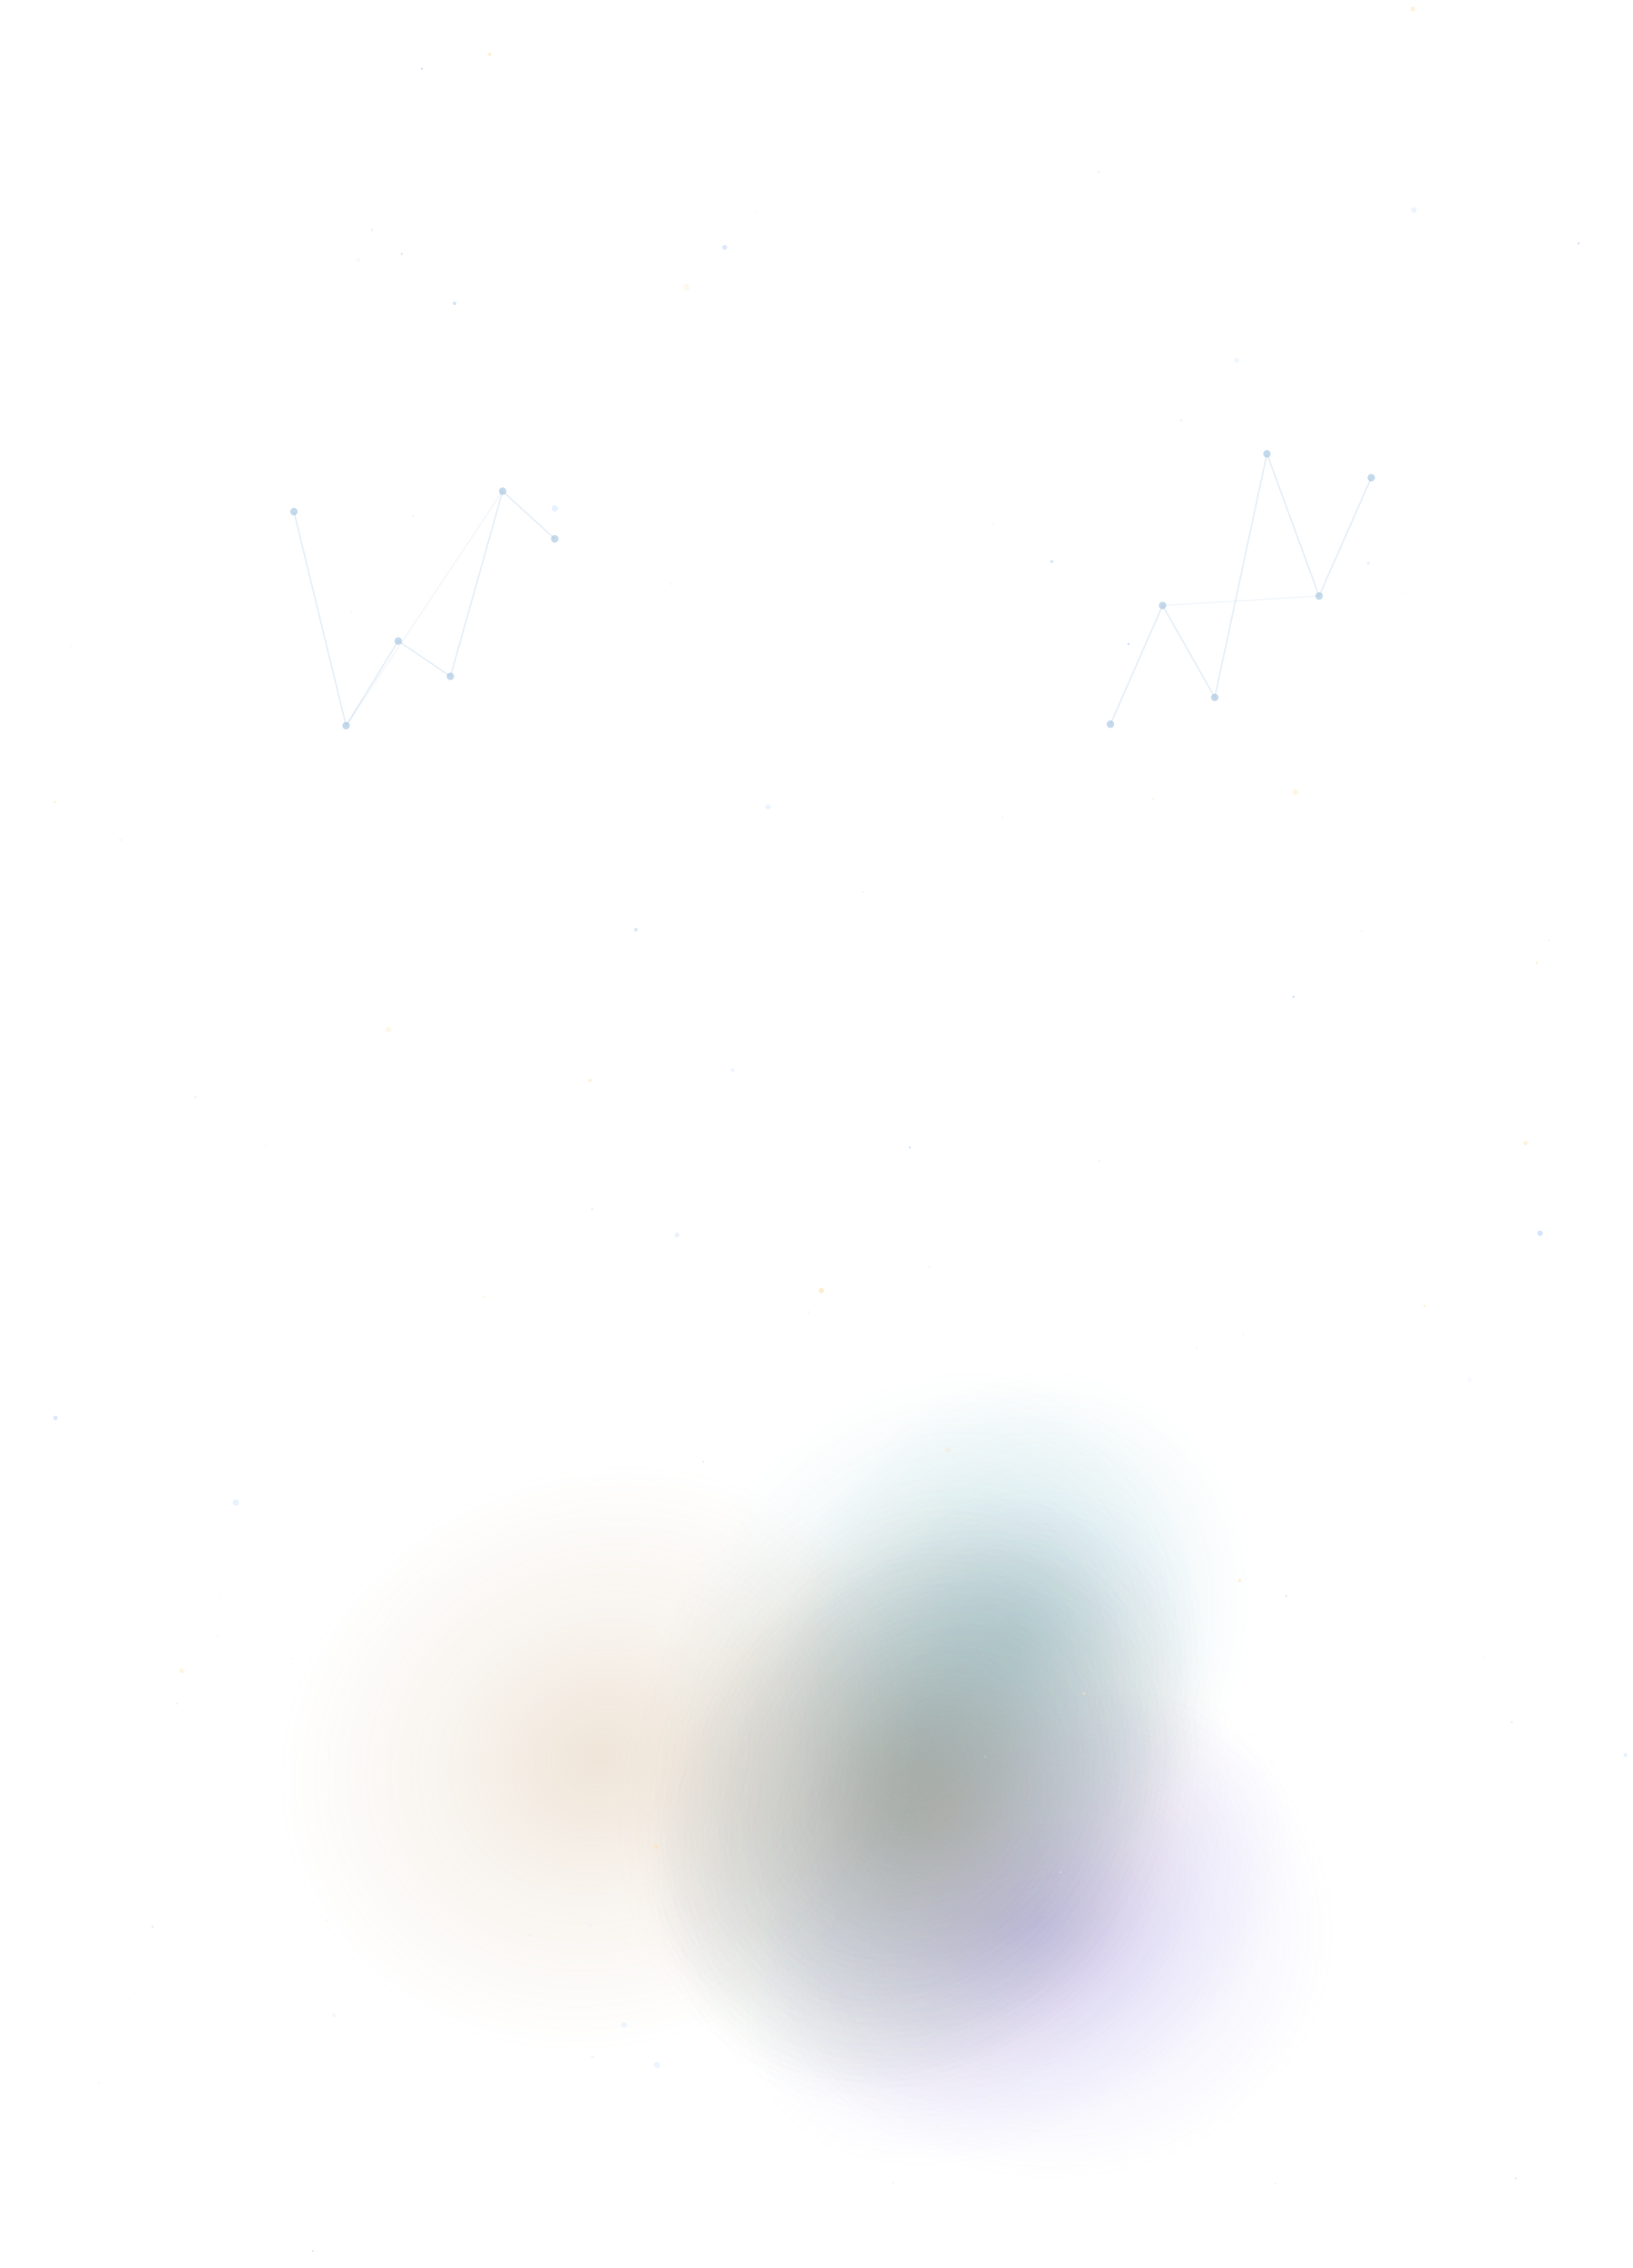
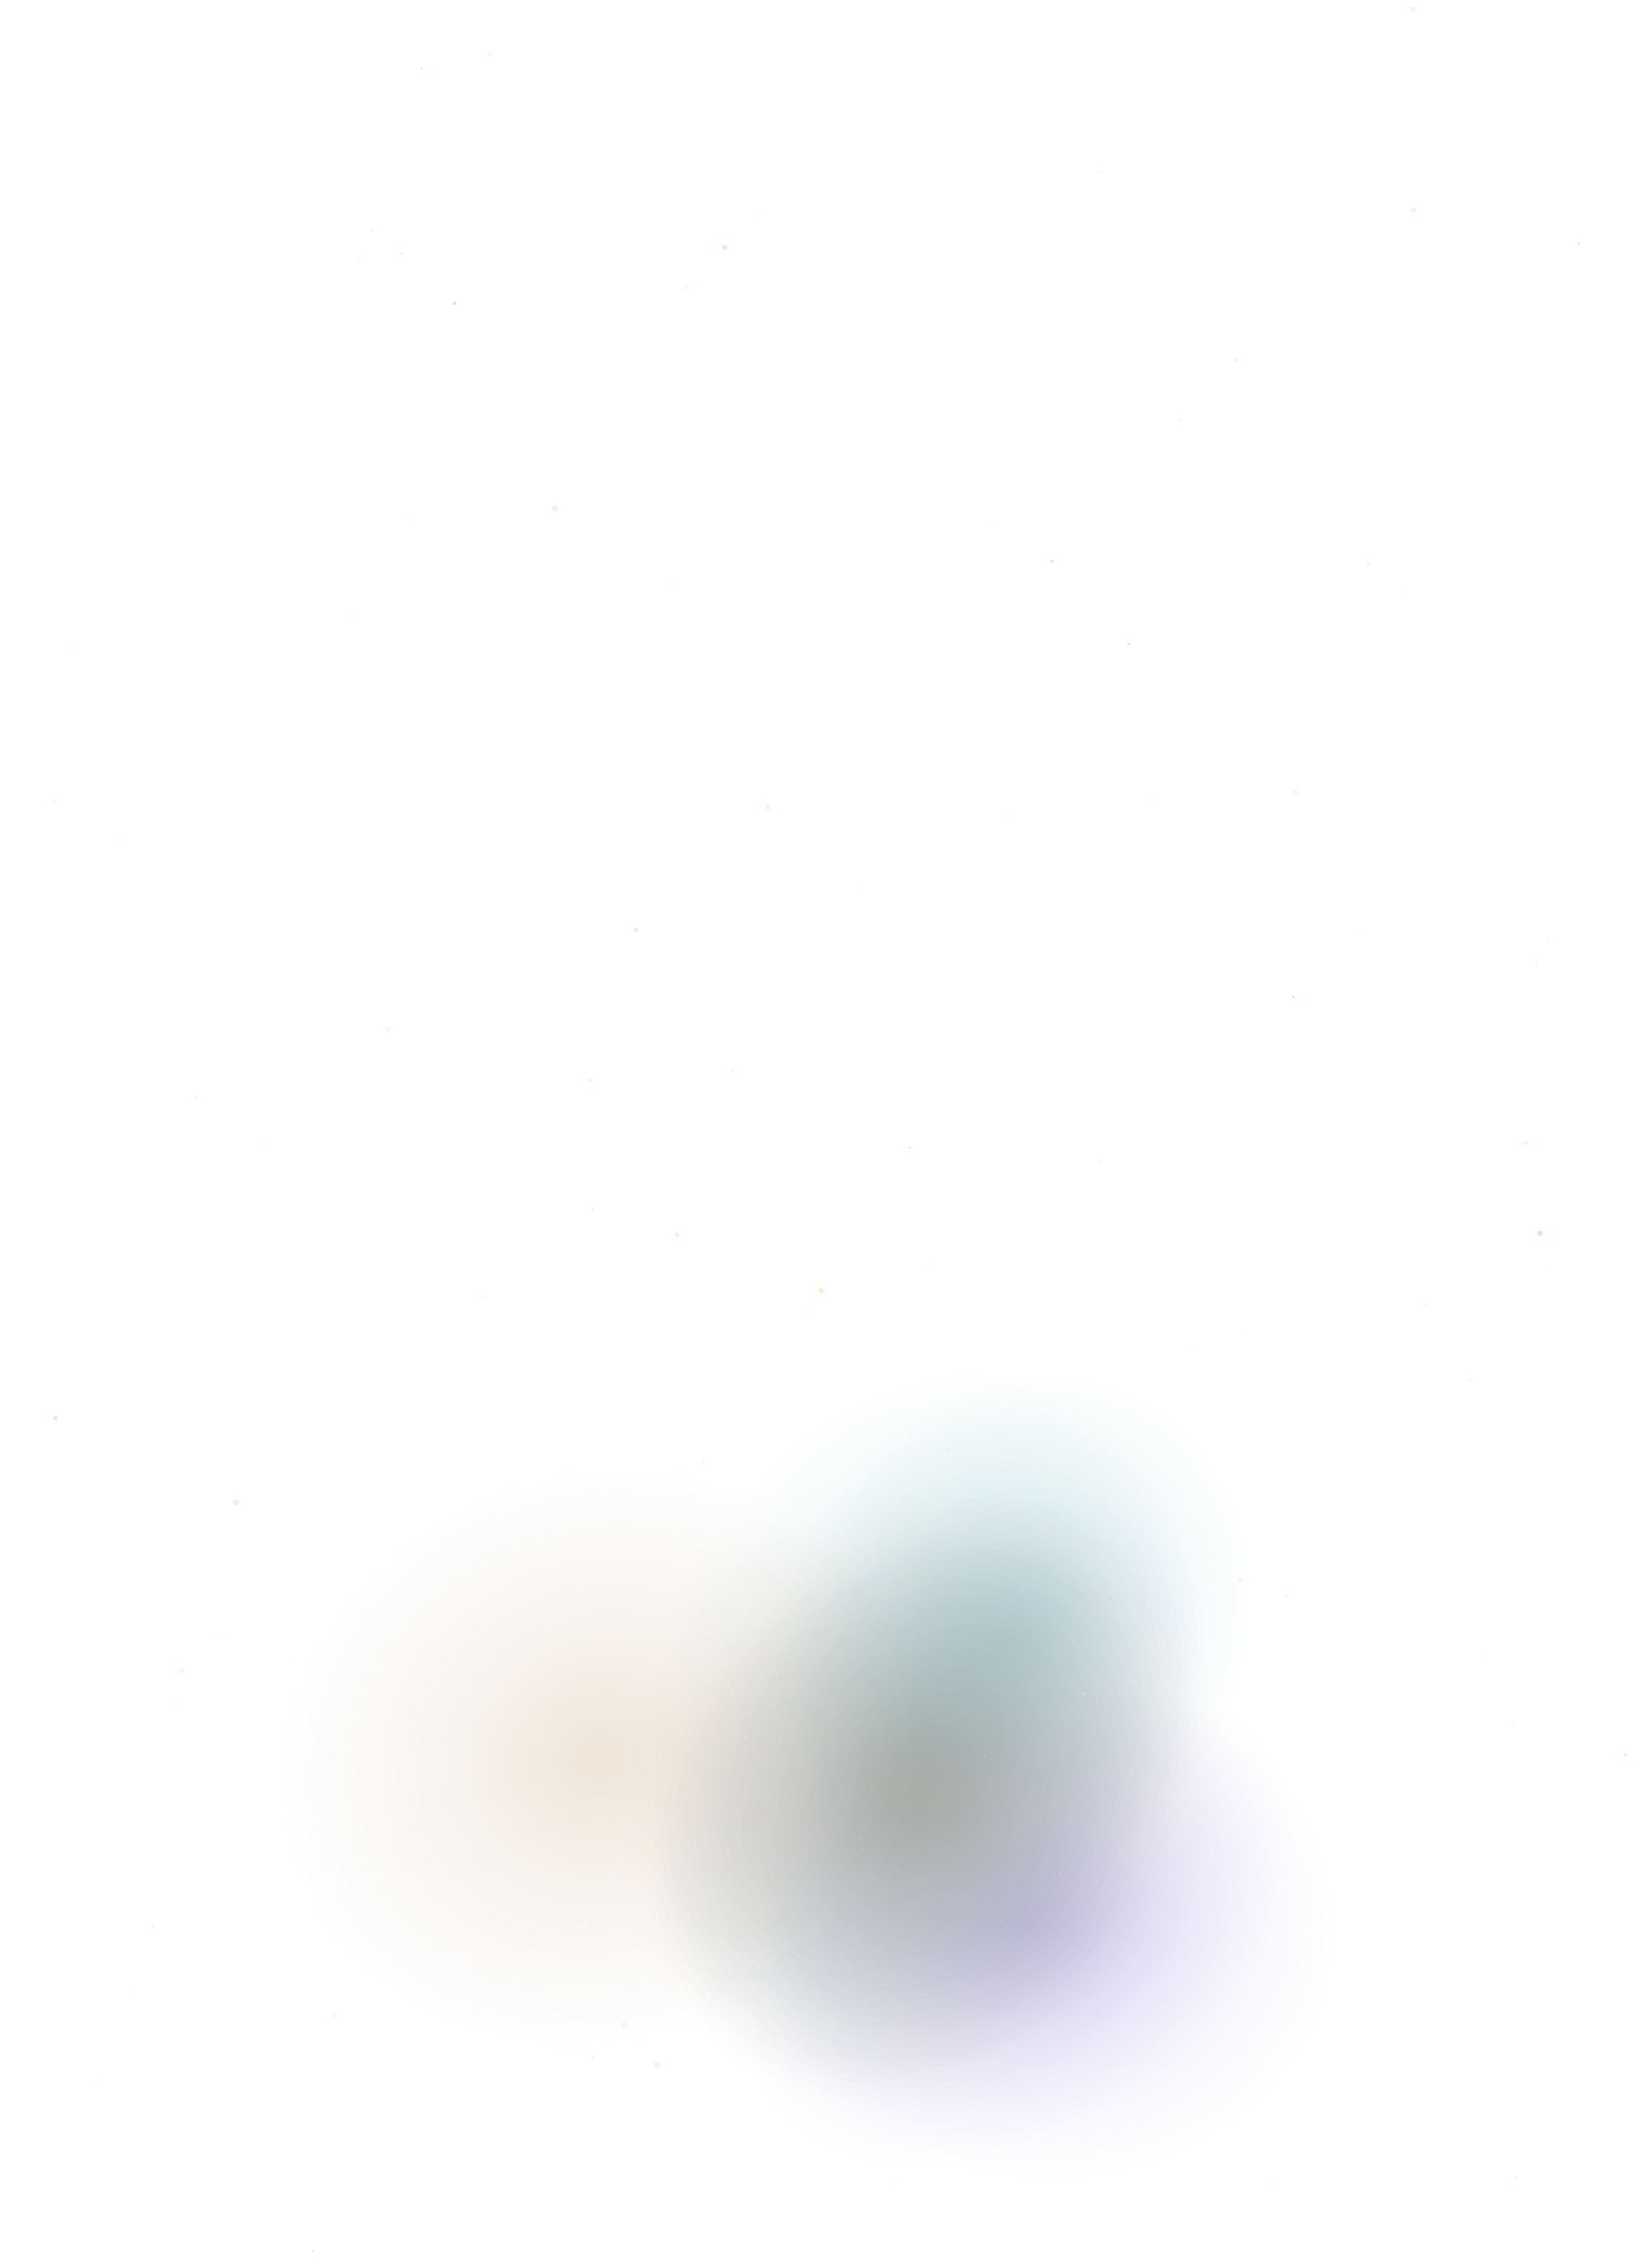
<svg xmlns="http://www.w3.org/2000/svg" width="720" height="1000" viewBox="0 0 720 1000">
  <defs>
    <radialGradient id="n0">
      <stop stop-color="#8272df" stop-opacity="0.24" />
      <stop offset=".45" stop-color="#8272df" stop-opacity="0.108" />
      <stop offset="1" stop-color="#8272df" stop-opacity="0" />
    </radialGradient>
    <radialGradient id="n1">
      <stop stop-color="#3c9daf" stop-opacity="0.24" />
      <stop offset=".45" stop-color="#3c9daf" stop-opacity="0.108" />
      <stop offset="1" stop-color="#3c9daf" stop-opacity="0" />
    </radialGradient>
    <radialGradient id="n2">
      <stop stop-color="#be925e" stop-opacity="0.24" />
      <stop offset=".45" stop-color="#be925e" stop-opacity="0.108" />
      <stop offset="1" stop-color="#be925e" stop-opacity="0" />
    </radialGradient>
  </defs>
  <g>
    <ellipse cx="460.82" cy="848.77" rx="128.01" ry="112.45" transform="rotate(4.52 460.82 848.77)" fill="url(#n0)" />
    <ellipse cx="449.22" cy="848.77" rx="134.28" ry="89.38" transform="rotate(-35.54 449.22 848.77)" fill="url(#n0)" />
    <ellipse cx="407.57" cy="774.28" rx="144.04" ry="92.77" transform="rotate(-41.51 407.57 774.28)" fill="url(#n0)" />
    <ellipse cx="447.79" cy="720.36" rx="100.7" ry="119.53" transform="rotate(27.59 447.79 720.36)" fill="url(#n1)" />
    <ellipse cx="402.23" cy="800.1" rx="102.72" ry="135.15" transform="rotate(33.37 402.23 800.1)" fill="url(#n1)" />
    <ellipse cx="406.23" cy="762.04" rx="122.39" ry="161.05" transform="rotate(18.4 406.23 762.04)" fill="url(#n1)" />
    <ellipse cx="400.05" cy="786.63" rx="122.56" ry="140.84" transform="rotate(35 400.05 786.63)" fill="url(#n2)" />
    <ellipse cx="415" cy="797.55" rx="121.23" ry="143.93" transform="rotate(33.14 415 797.55)" fill="url(#n2)" />
    <ellipse cx="264.62" cy="775" rx="143.32" ry="127.58" transform="rotate(-20.95 264.62 775)" fill="url(#n2)" />
  </g>
  <g>
    <circle cx="570.28" cy="439.52" r="0.47" fill="#a8c9f4" opacity="0.63" />
    <circle cx="328.99" cy="765.96" r="0.81" fill="#d9eaff" opacity="0.22" />
    <circle cx="215.9" cy="23.92" r="0.76" fill="#ffe3b6" opacity="0.55" />
    <circle cx="289.33" cy="814.19" r="1.1" fill="#ffe3b6" opacity="0.5" />
    <circle cx="310.2" cy="644.47" r="0.4" fill="#a8c9f4" opacity="0.35" />
    <circle cx="260.19" cy="476.39" r="0.82" fill="#ffe3b6" opacity="0.47" />
    <circle cx="545.28" cy="158.9" r="1.11" fill="#d9eaff" opacity="0.4" />
    <circle cx="682.01" cy="558.5" r="0.41" fill="#d9eaff" opacity="0.29" />
    <circle cx="420.66" cy="642.57" r="0.44" fill="#d9eaff" opacity="0.56" />
    <circle cx="520.88" cy="185.43" r="0.55" fill="#d9eaff" opacity="0.47" />
    <circle cx="356.48" cy="578.53" r="0.4" fill="#ffe3b6" opacity="0.52" />
    <circle cx="477.99" cy="746.63" r="0.69" fill="#ffe3b6" opacity="0.46" />
    <circle cx="435.96" cy="925.47" r="0.44" fill="#ffe3b6" opacity="0.33" />
    <circle cx="275.55" cy="856.44" r="0.4" fill="#ffe3b6" opacity="0.23" />
    <circle cx="548.1" cy="588.21" r="0.47" fill="#ffe3b6" opacity="0.27" />
    <circle cx="67.34" cy="849.49" r="0.65" fill="#d9eaff" opacity="0.49" />
    <circle cx="600.28" cy="410.56" r="0.4" fill="#d9eaff" opacity="0.49" />
    <circle cx="417.87" cy="639.23" r="1.22" fill="#ffe3b6" opacity="0.28" />
    <circle cx="622.92" cy="3.97" r="1.11" fill="#ffe3b6" opacity="0.44" />
    <circle cx="434.39" cy="774.66" r="0.41" fill="#d9eaff" opacity="0.32" />
    <circle cx="527.76" cy="594.58" r="0.43" fill="#ffe3b6" opacity="0.37" />
    <circle cx="463.77" cy="247.57" r="0.76" fill="#a8c9f4" opacity="0.42" />
    <circle cx="43.46" cy="918.36" r="0.55" fill="#ffe3b6" opacity="0.24" />
    <circle cx="298.51" cy="544.55" r="1.09" fill="#a8c9f4" opacity="0.24" />
    <circle cx="442.03" cy="360.36" r="0.43" fill="#d9eaff" opacity="0.37" />
    <circle cx="80.15" cy="736.65" r="1.09" fill="#ffe3b6" opacity="0.37" />
    <circle cx="437.57" cy="230.94" r="0.64" fill="#ffe3b6" opacity="0.18" />
    <circle cx="147.26" cy="888.64" r="0.9" fill="#d9eaff" opacity="0.32" />
    <circle cx="322.54" cy="836.82" r="0.4" fill="#d9eaff" opacity="0.59" />
    <circle cx="275.15" cy="892.8" r="1.26" fill="#d9eaff" opacity="0.44" />
    <circle cx="128.56" cy="731.43" r="0.4" fill="#d9eaff" opacity="0.38" />
    <circle cx="409.58" cy="558.5" r="0.62" fill="#d9eaff" opacity="0.23" />
    <circle cx="213.4" cy="571.8" r="0.75" fill="#ffe3b6" opacity="0.23" />
    <circle cx="546.59" cy="696.9" r="0.7" fill="#ffe3b6" opacity="0.55" />
    <circle cx="261.11" cy="533.12" r="0.44" fill="#a8c9f4" opacity="0.32" />
    <circle cx="677.58" cy="424.46" r="0.59" fill="#ffe3b6" opacity="0.48" />
    <circle cx="319.53" cy="109.07" r="1.08" fill="#a8c9f4" opacity="0.42" />
    <circle cx="53.03" cy="370.37" r="0.76" fill="#d9eaff" opacity="0.2" />
    <circle cx="59.41" cy="878.68" r="0.4" fill="#ffe3b6" opacity="0.21" />
    <circle cx="155.02" cy="269.97" r="0.4" fill="#d9eaff" opacity="0.45" />
    <circle cx="380.54" cy="393.12" r="0.4" fill="#ffe3b6" opacity="0.53" />
    <circle cx="672.6" cy="504.01" r="0.87" fill="#ffe3b6" opacity="0.53" />
    <circle cx="280.36" cy="409.92" r="0.84" fill="#a8c9f4" opacity="0.4" />
    <circle cx="647.92" cy="608.29" r="1.05" fill="#d9eaff" opacity="0.21" />
    <circle cx="716.7" cy="773.85" r="0.91" fill="#d9eaff" opacity="0.62" />
    <circle cx="185.99" cy="30.26" r="0.46" fill="#a8c9f4" opacity="0.57" />
    <circle cx="171.22" cy="453.92" r="1.29" fill="#ffe3b6" opacity="0.3" />
    <circle cx="116.83" cy="504.51" r="0.53" fill="#d9eaff" opacity="0.2" />
    <circle cx="618.21" cy="261.47" r="0.4" fill="#ffe3b6" opacity="0.23" />
    <circle cx="666.58" cy="759.33" r="0.55" fill="#a8c9f4" opacity="0.23" />
    <circle cx="163.98" cy="101.39" r="0.63" fill="#d9eaff" opacity="0.46" />
    <circle cx="24.34" cy="353.68" r="0.66" fill="#ffe3b6" opacity="0.34" />
    <circle cx="244.61" cy="224.19" r="1.37" fill="#d9eaff" opacity="0.63" />
    <circle cx="653.95" cy="730.64" r="0.4" fill="#ffe3b6" opacity="0.28" />
    <circle cx="338.6" cy="355.82" r="1.17" fill="#d9eaff" opacity="0.49" />
    <circle cx="696" cy="107.35" r="0.42" fill="#a8c9f4" opacity="0.63" />
    <circle cx="200.4" cy="133.75" r="0.77" fill="#a8c9f4" opacity="0.52" />
    <circle cx="484.77" cy="512.1" r="0.45" fill="#a8c9f4" opacity="0.23" />
    <circle cx="414.63" cy="673.14" r="0.78" fill="#d9eaff" opacity="0.24" />
    <circle cx="362.14" cy="569.02" r="1.18" fill="#ffe3b6" opacity="0.64" />
    <circle cx="289.62" cy="910.44" r="1.4" fill="#d9eaff" opacity="0.48" />
    <circle cx="86.21" cy="483.69" r="0.49" fill="#d9eaff" opacity="0.5" />
    <circle cx="296.12" cy="257.52" r="0.4" fill="#d9eaff" opacity="0.47" />
    <circle cx="679.05" cy="543.76" r="1.19" fill="#a8c9f4" opacity="0.49" />
    <circle cx="177.1" cy="111.91" r="0.43" fill="#a8c9f4" opacity="0.5" />
    <circle cx="157.93" cy="114.59" r="0.93" fill="#d9eaff" opacity="0.22" />
    <circle cx="302.78" cy="126.67" r="1.47" fill="#ffe3b6" opacity="0.24" />
    <circle cx="24.46" cy="625.22" r="0.99" fill="#a8c9f4" opacity="0.41" />
    <circle cx="31.44" cy="284.82" r="0.43" fill="#ffe3b6" opacity="0.27" />
    <circle cx="77.97" cy="751.09" r="0.43" fill="#a8c9f4" opacity="0.22" />
    <circle cx="413.2" cy="937.71" r="0.45" fill="#ffe3b6" opacity="0.22" />
    <circle cx="562.27" cy="962.61" r="0.4" fill="#d9eaff" opacity="0.54" />
    <circle cx="235.48" cy="748.74" r="0.41" fill="#d9eaff" opacity="0.46" />
    <circle cx="96.81" cy="703.62" r="0.42" fill="#ffe3b6" opacity="0.19" />
    <circle cx="497.53" cy="283.92" r="0.51" fill="#a8c9f4" opacity="0.54" />
    <circle cx="137.96" cy="992.51" r="0.4" fill="#a8c9f4" opacity="0.5" />
    <circle cx="95.99" cy="721.51" r="0.41" fill="#d9eaff" opacity="0.4" />
    <circle cx="333.85" cy="93.31" r="0.45" fill="#d9eaff" opacity="0.3" />
    <circle cx="571.03" cy="349.34" r="1.27" fill="#ffe3b6" opacity="0.37" />
    <circle cx="261.24" cy="906.9" r="0.64" fill="#a8c9f4" opacity="0.17" />
    <circle cx="274.42" cy="827.62" r="0.4" fill="#d9eaff" opacity="0.26" />
    <circle cx="484.5" cy="75.88" r="0.55" fill="#d9eaff" opacity="0.5" />
    <circle cx="567.16" cy="703.75" r="0.42" fill="#a8c9f4" opacity="0.44" />
    <circle cx="508.49" cy="352.3" r="0.55" fill="#ffe3b6" opacity="0.27" />
    <circle cx="401.17" cy="505.91" r="0.47" fill="#a8c9f4" opacity="0.54" />
    <circle cx="260.17" cy="848.95" r="0.49" fill="#d9eaff" opacity="0.5" />
    <circle cx="628.14" cy="575.74" r="0.55" fill="#ffe3b6" opacity="0.45" />
    <circle cx="298.6" cy="834.35" r="0.41" fill="#ffe3b6" opacity="0.61" />
    <circle cx="467.55" cy="825.5" r="0.59" fill="#d9eaff" opacity="0.38" />
    <circle cx="103.96" cy="662.51" r="1.42" fill="#d9eaff" opacity="0.58" />
    <circle cx="623.35" cy="92.63" r="1.3" fill="#a8c9f4" opacity="0.18" />
    <circle cx="182.14" cy="227.55" r="0.41" fill="#a8c9f4" opacity="0.2" />
    <circle cx="145.55" cy="774.7" r="0.42" fill="#ffe3b6" opacity="0.3" />
    <circle cx="144.02" cy="846.73" r="0.4" fill="#ffe3b6" opacity="0.39" />
    <circle cx="323.06" cy="471.85" r="0.74" fill="#d9eaff" opacity="0.56" />
    <circle cx="682.79" cy="414.62" r="0.46" fill="#d9eaff" opacity="0.51" />
    <circle cx="233.41" cy="853.49" r="0.4" fill="#d9eaff" opacity="0.61" />
    <circle cx="668.26" cy="960.51" r="0.48" fill="#a8c9f4" opacity="0.32" />
    <circle cx="393.86" cy="962.67" r="0.54" fill="#d9eaff" opacity="0.31" />
    <circle cx="603.32" cy="248.4" r="0.72" fill="#d9eaff" opacity="0.56" />
  </g>
-   <g>
-     <g fill="#9cbfdf" stroke="#9cbfdf">
-       <polyline points="129.6,225.59 152.6,319.97 175.6,282.62 198.6,298.22 221.6,216.57 244.6,237.59" fill="none" stroke-width=".75" opacity="0.23" />
-       <path d="M152.6 319.97 L221.6 216.57" fill="none" stroke-width=".65" opacity=".12" />
-       <circle cx="129.6" cy="225.59" r="1.65" stroke="none" opacity="0.58" />
-       <circle cx="152.6" cy="319.97" r="1.65" stroke="none" opacity="0.58" />
-       <circle cx="175.6" cy="282.62" r="1.65" stroke="none" opacity="0.58" />
-       <circle cx="198.6" cy="298.22" r="1.65" stroke="none" opacity="0.58" />
-       <circle cx="221.6" cy="216.57" r="1.65" stroke="none" opacity="0.58" />
-       <circle cx="244.6" cy="237.59" r="1.65" stroke="none" opacity="0.58" />
-     </g>
-     <g fill="#9cbfdf" stroke="#9cbfdf">
-       <polyline points="489.6,319.33 512.6,266.96 535.6,307.52 558.6,200.09 581.6,262.78 604.6,210.63" fill="none" stroke-width=".75" opacity="0.23" />
-       <path d="M512.6 266.96 L581.6 262.78" fill="none" stroke-width=".65" opacity=".12" />
-       <circle cx="489.6" cy="319.33" r="1.65" stroke="none" opacity="0.58" />
-       <circle cx="512.6" cy="266.96" r="1.65" stroke="none" opacity="0.58" />
-       <circle cx="535.6" cy="307.52" r="1.65" stroke="none" opacity="0.58" />
-       <circle cx="558.6" cy="200.09" r="1.65" stroke="none" opacity="0.58" />
-       <circle cx="581.6" cy="262.78" r="1.65" stroke="none" opacity="0.58" />
-       <circle cx="604.6" cy="210.63" r="1.65" stroke="none" opacity="0.58" />
-     </g>
-   </g>
</svg>
